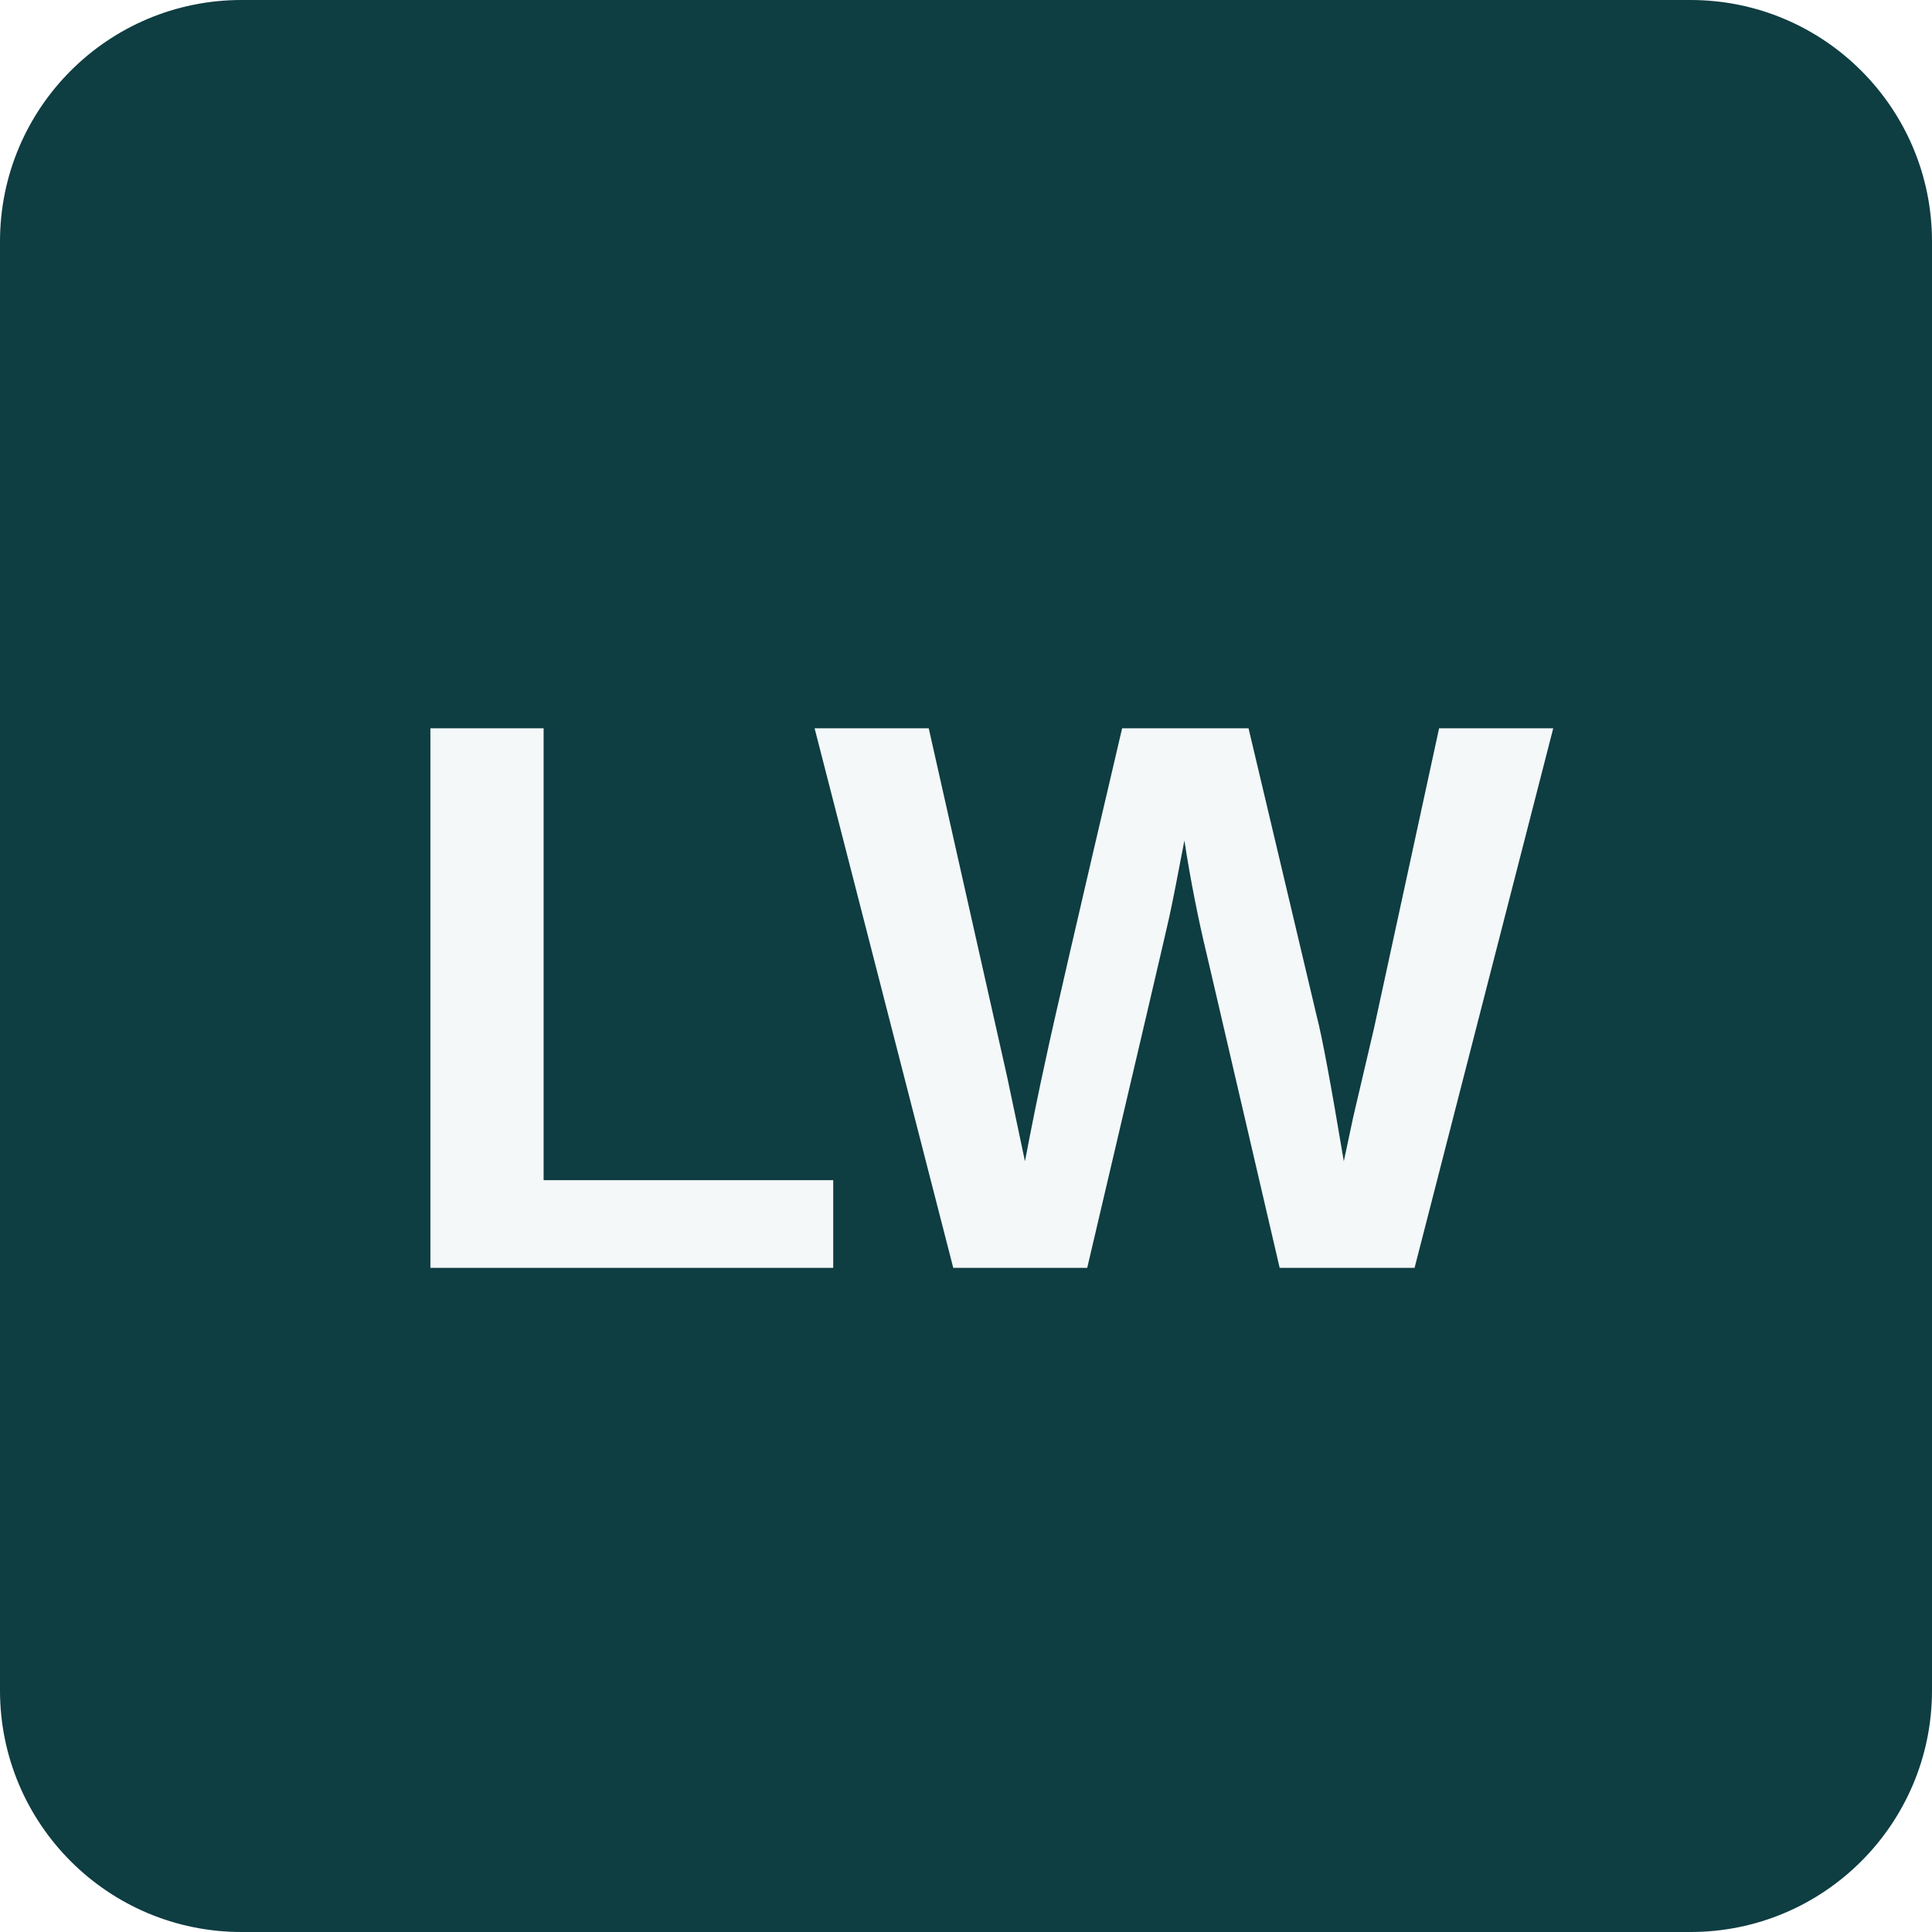
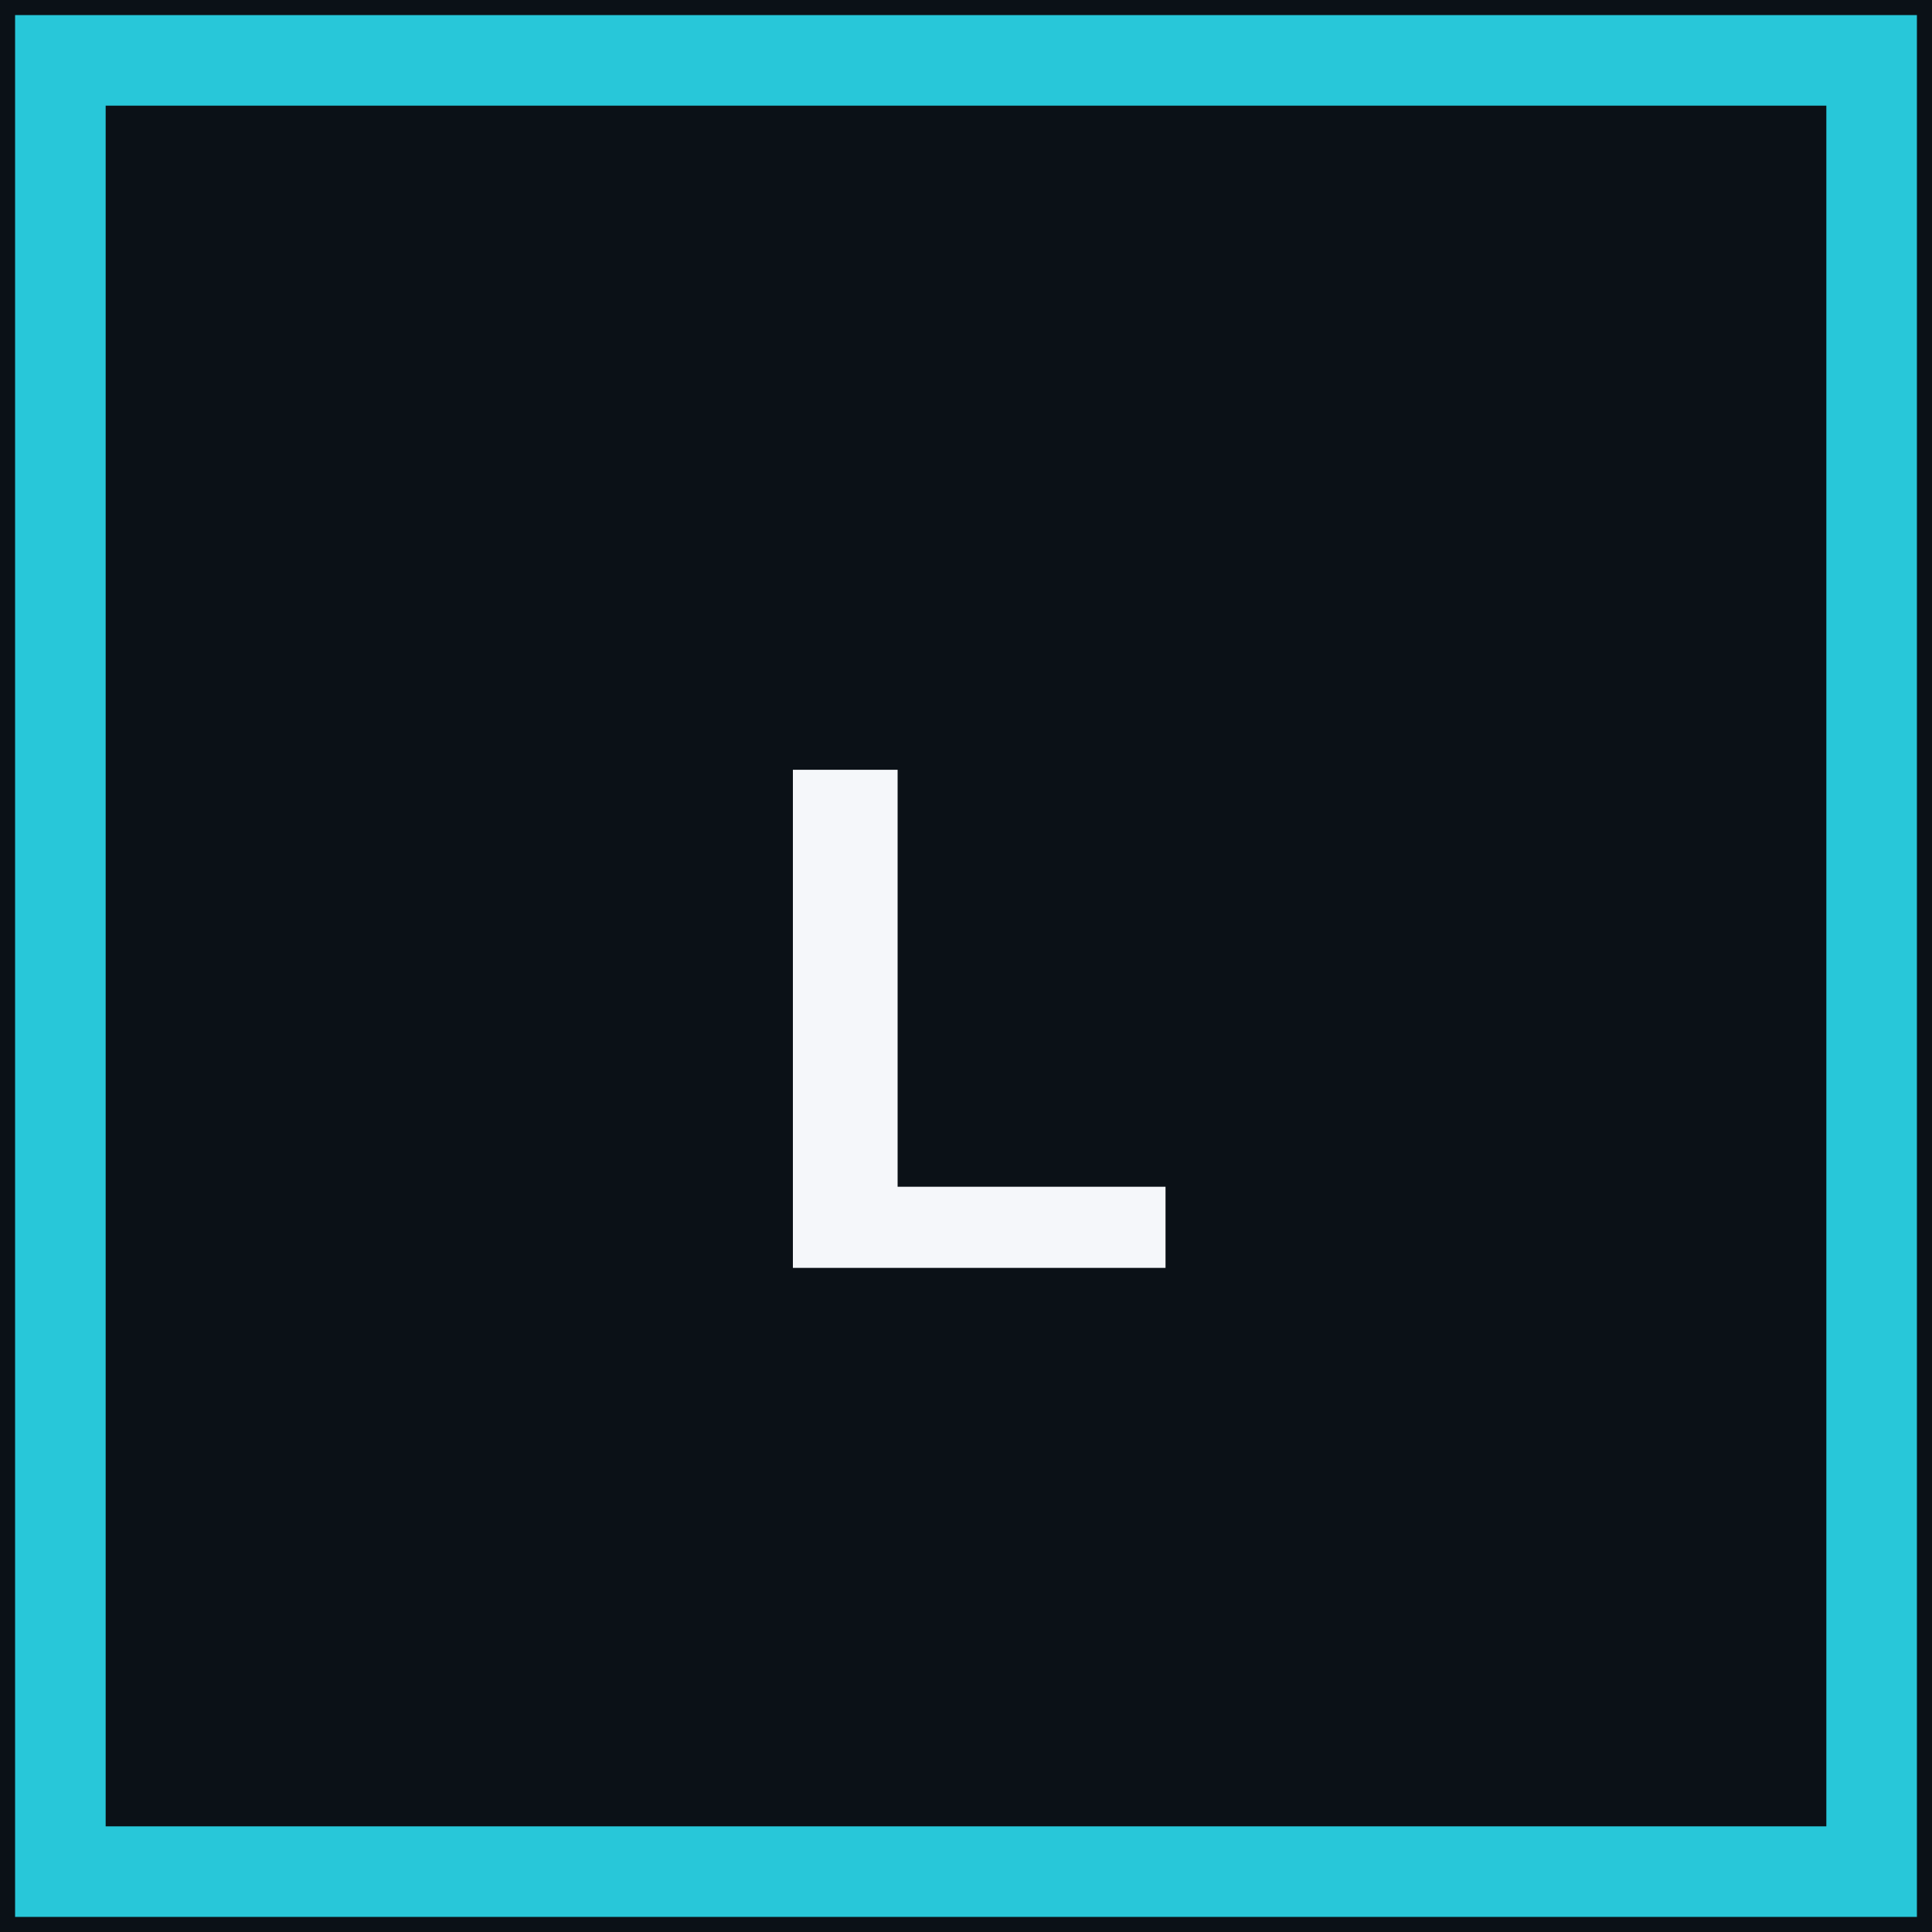
<svg xmlns="http://www.w3.org/2000/svg" viewBox="0 0 32 32">
-   <rect width="32" height="32" rx="4" fill="#0e3d42" />
-   <text x="16" y="21" text-anchor="middle" font-family="Arial, sans-serif" font-size="13" font-weight="700" fill="#f4f8f8">LW</text>
+   <rect width="32" height="32" fill="#0B1117" />
+   <rect x="1" y="1" width="30" height="30" fill="none" stroke="#28C7D9" stroke-width="1.5" />
+   <text x="16" y="21" text-anchor="middle" font-family="Arial, sans-serif" font-size="12" font-weight="700" fill="#F5F7FA">L</text>
</svg>
